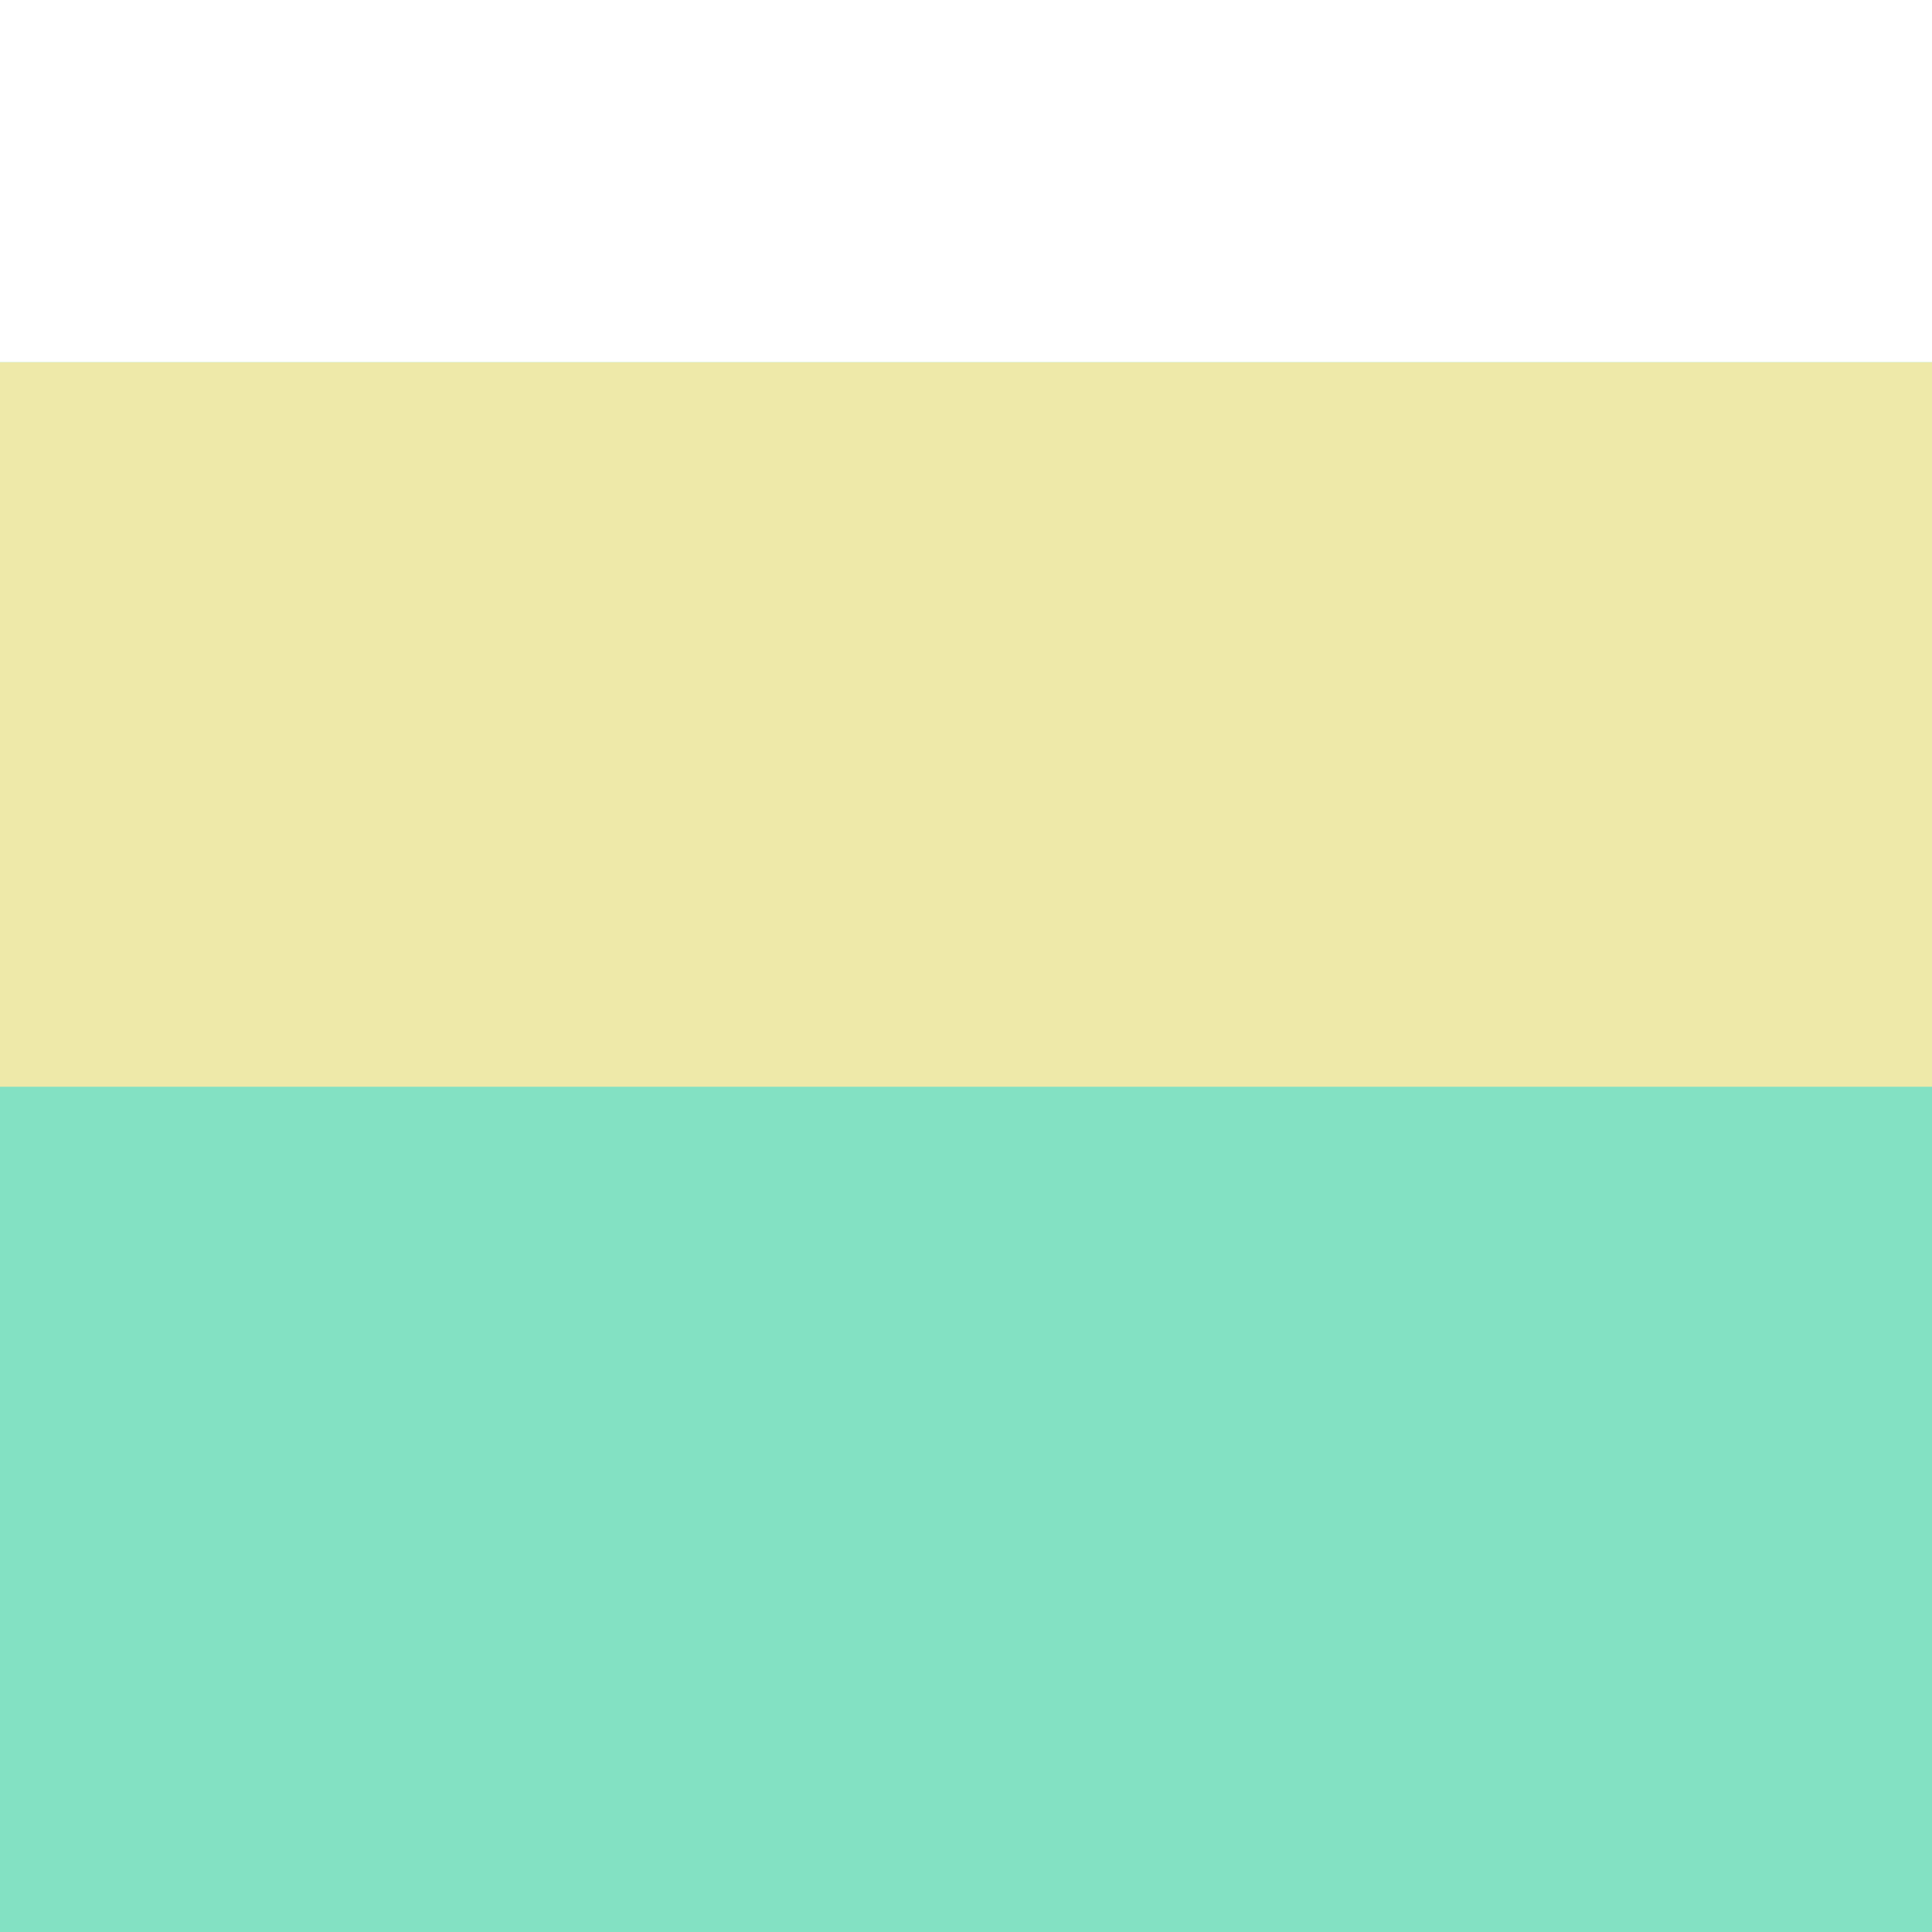
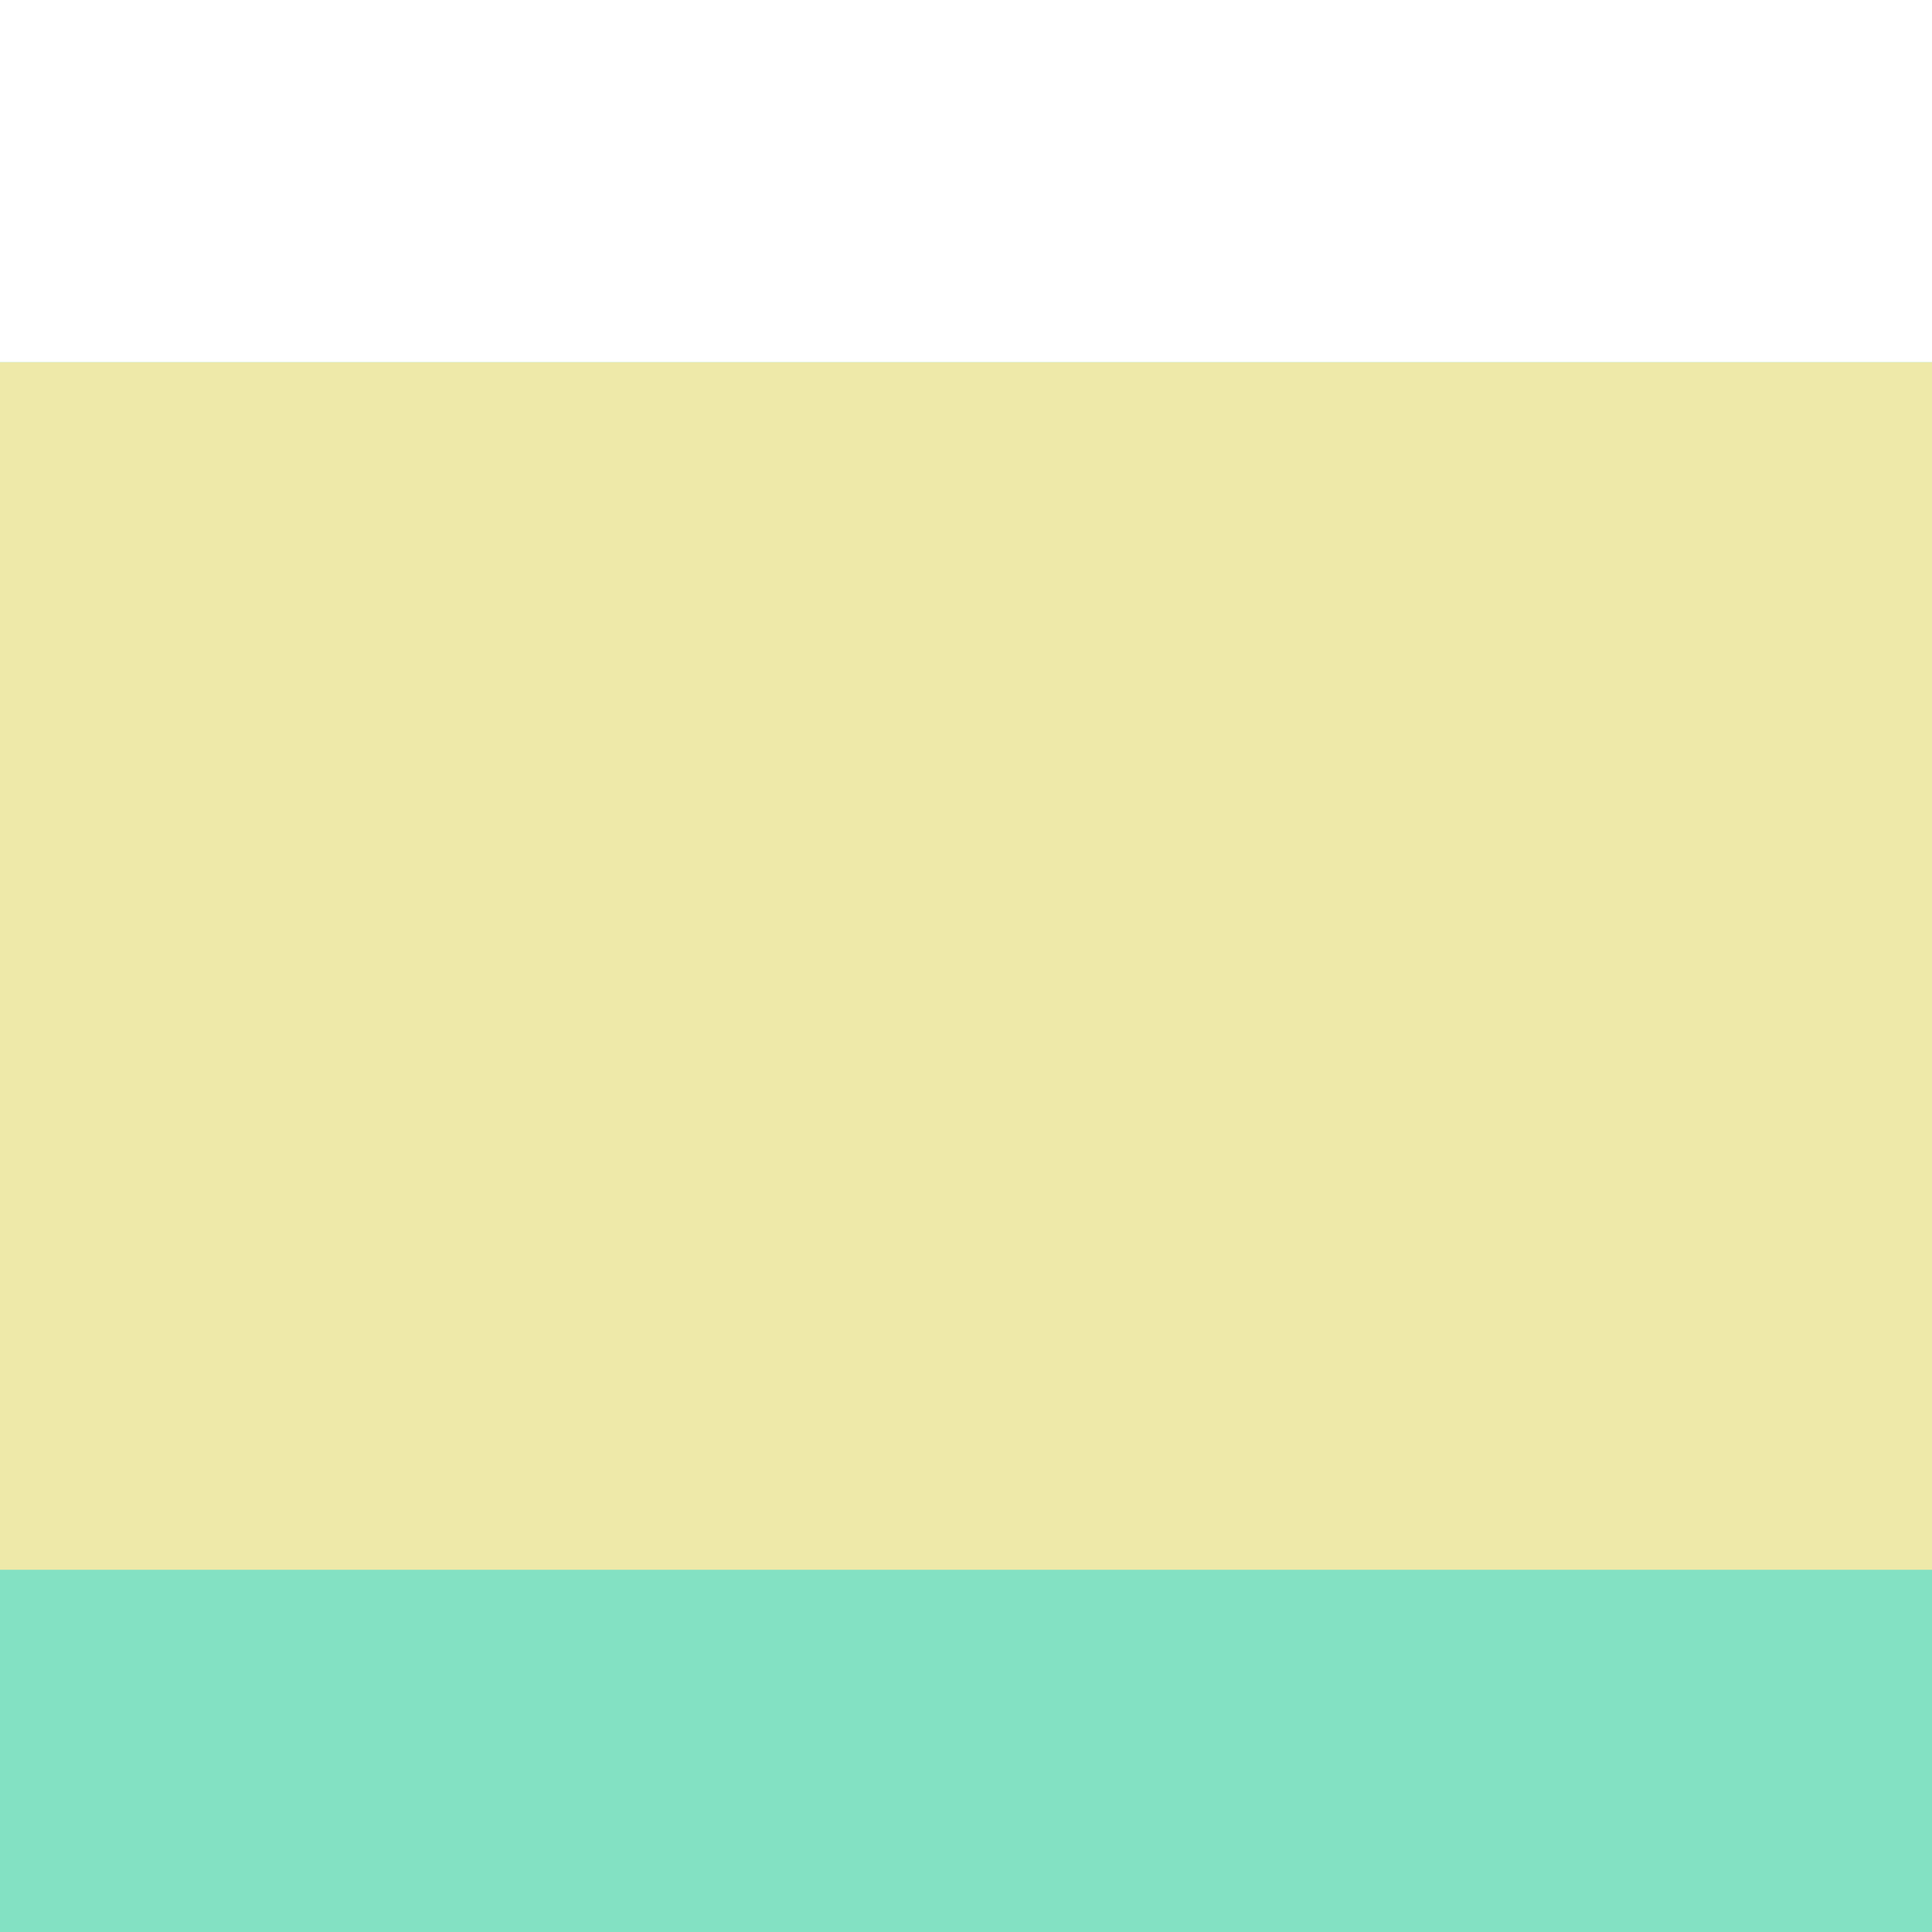
<svg xmlns="http://www.w3.org/2000/svg" viewBox="0 0 16 16" width="160" height="160">
-   <path d="M 0 0 L 16 0 L 16 16 L 0 16 Z M 0 0 L 16 0 L 16 3 L 0 3 Z" fill="#83e1c3" fill-rule="evenodd" />
-   <path d="M 0 0 L 16 0 L 16 9 L 0 9 Z M 0 0 L 16 0 L 16 3 L 0 3 Z" fill="#eee9a9" fill-rule="evenodd" />
+   <path d="M 0 16 L 0 3 L 16 3 L 16 16 Z" fill="#83e1c3" />
+   <path d="M 16 13 L 0 13 L 0 3 L 16 3 Z" fill="#eee9a9" />
</svg>
